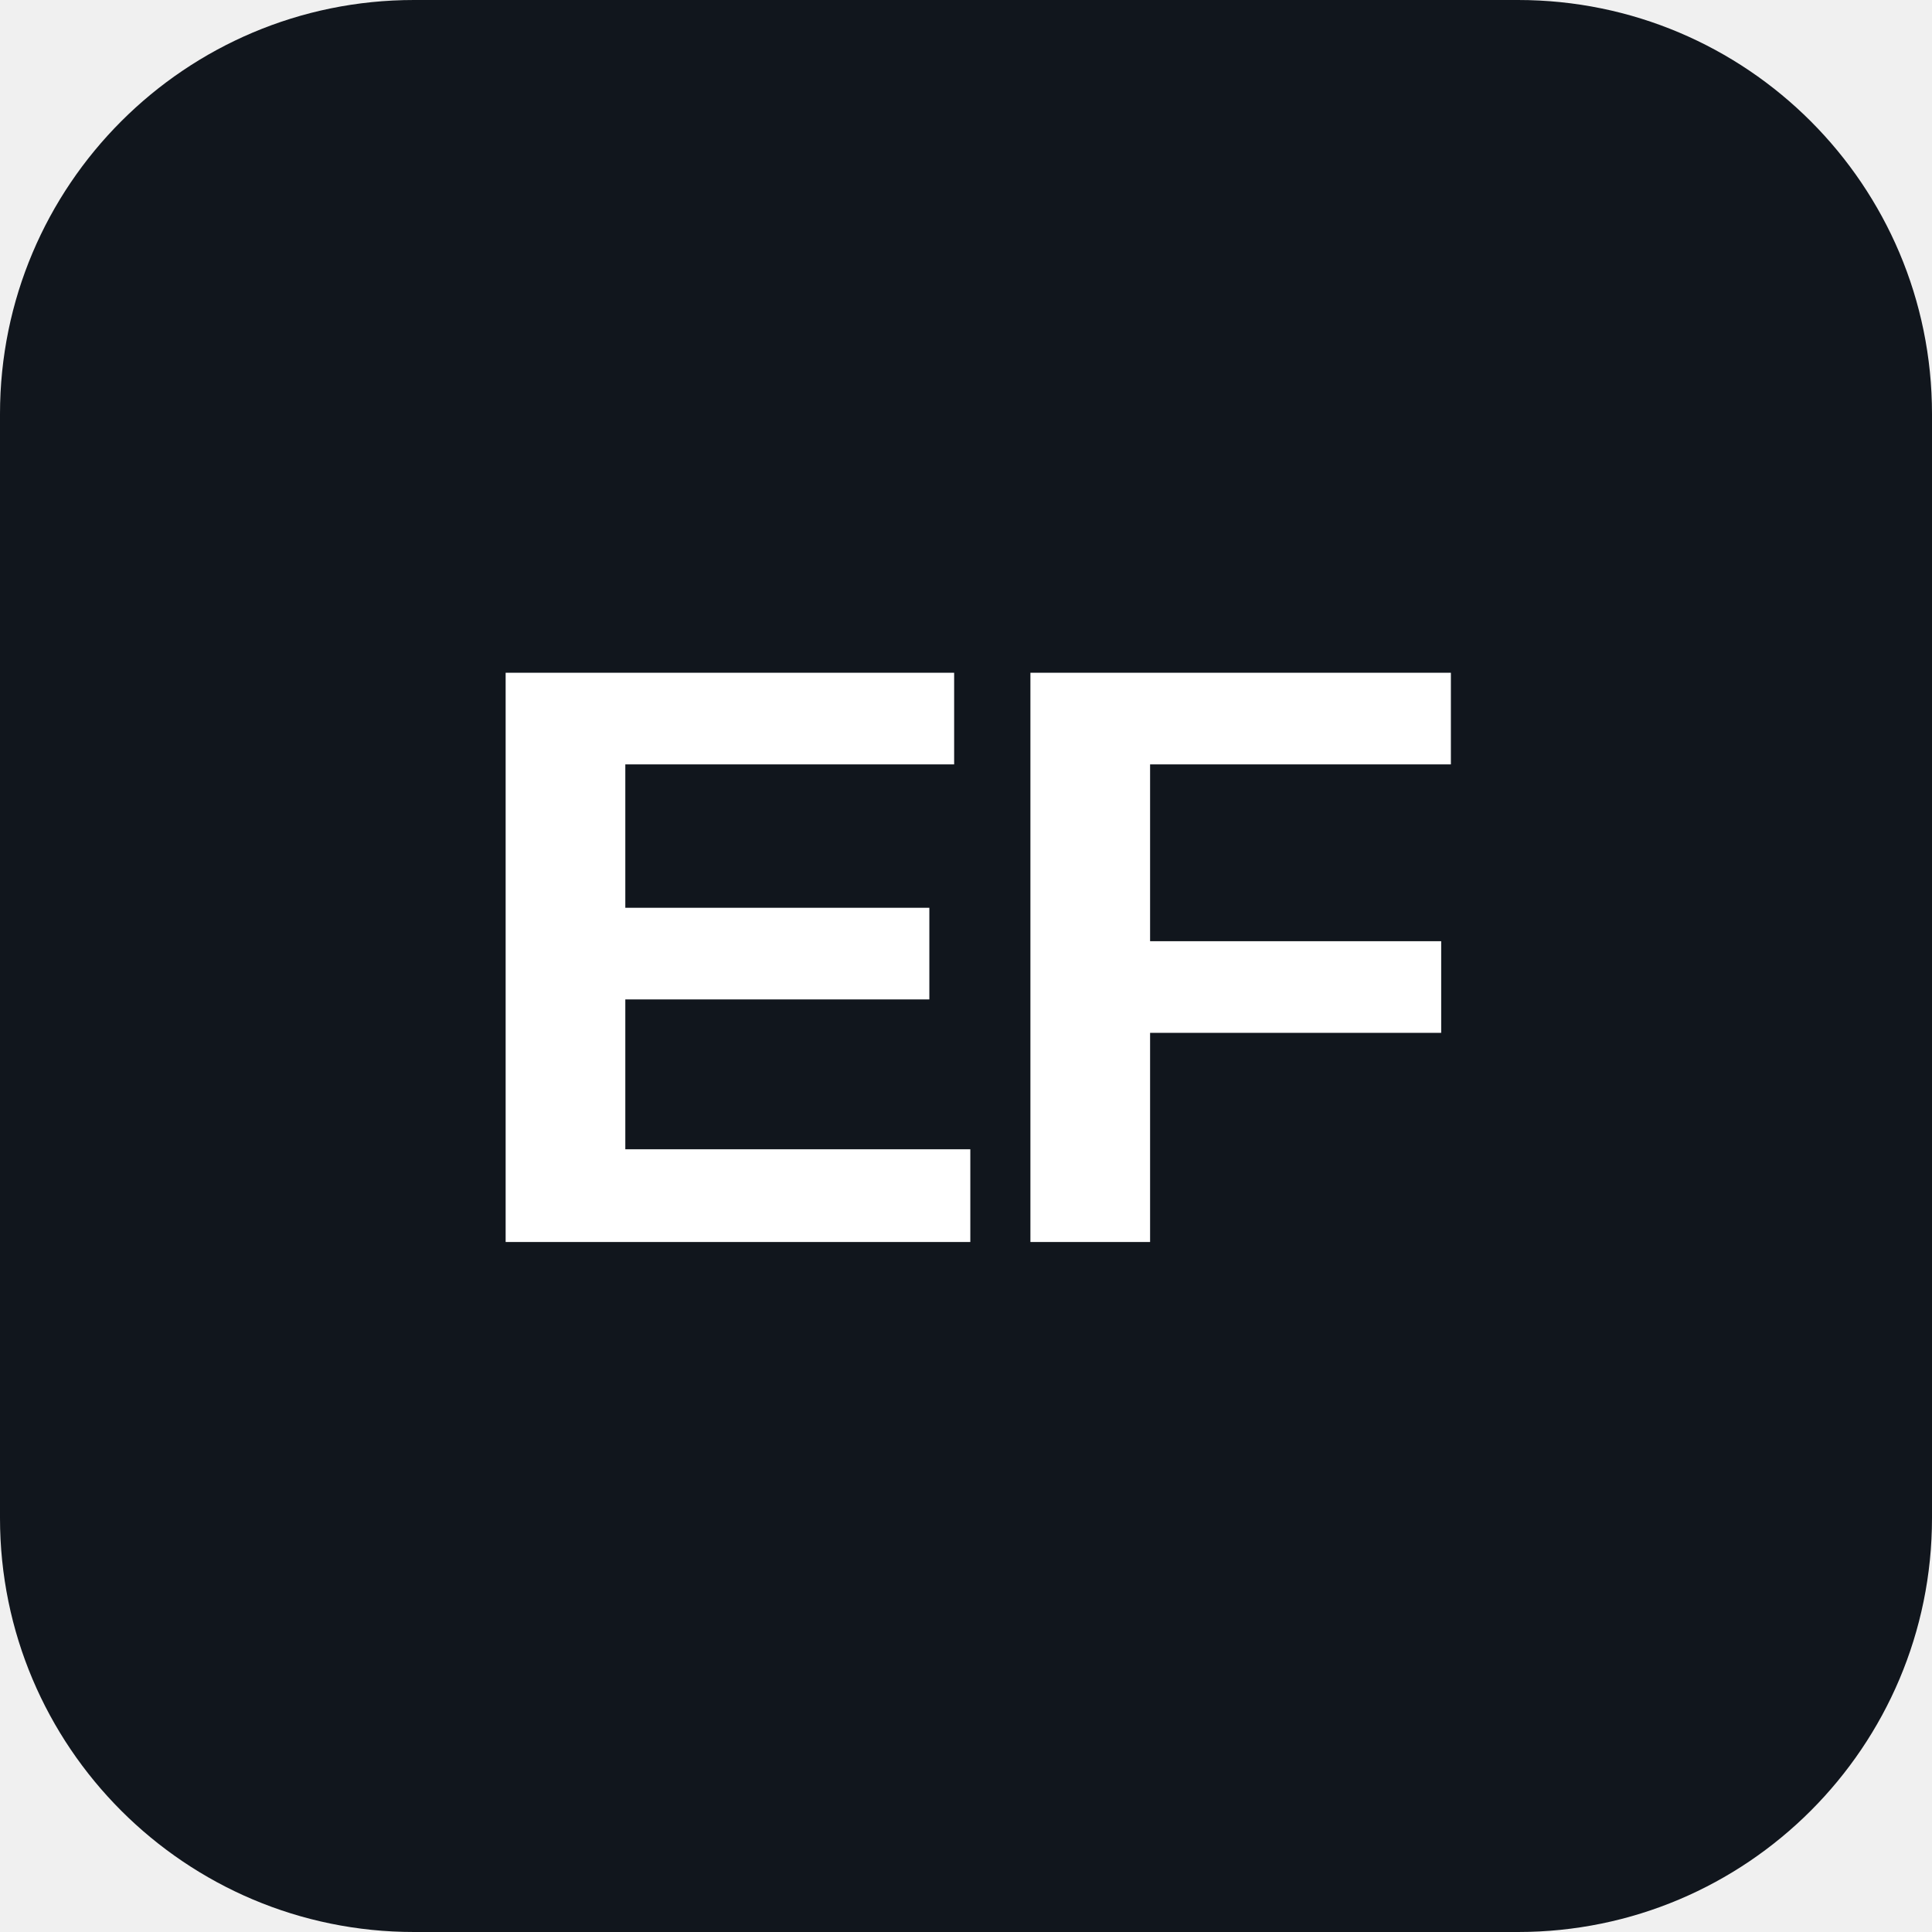
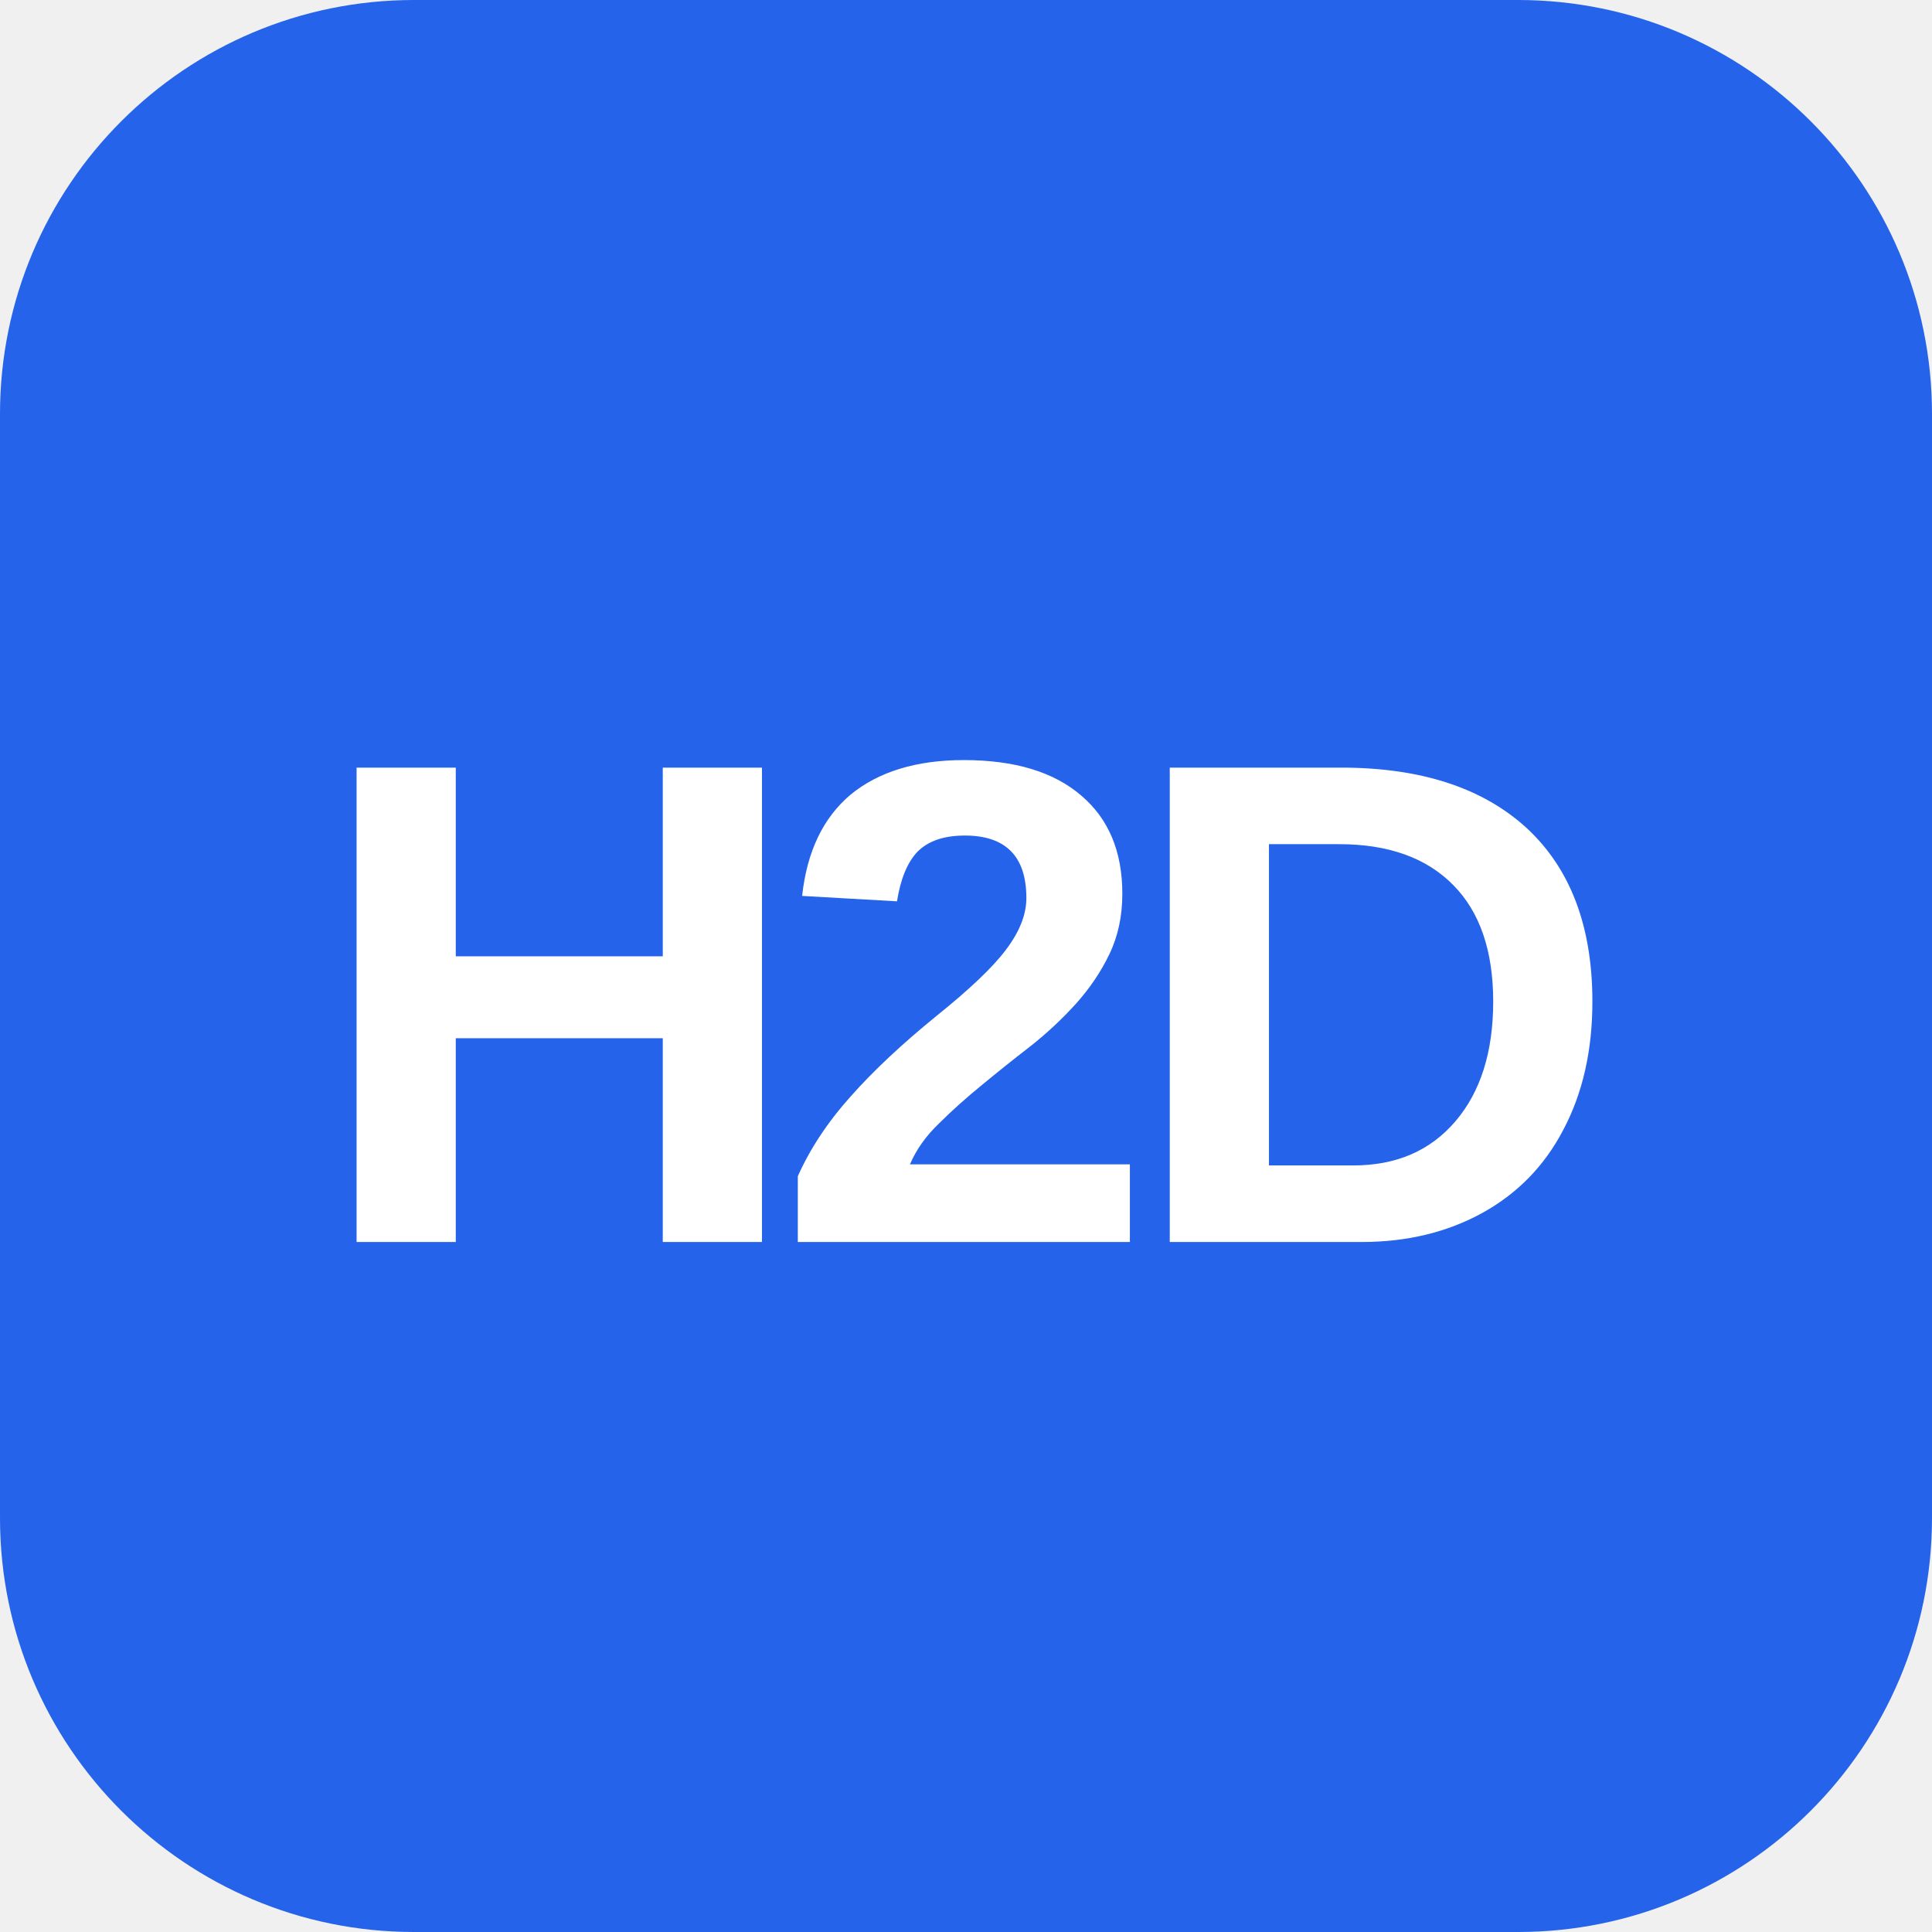
<svg xmlns="http://www.w3.org/2000/svg" viewBox="0 0 28 28">
-   <rect width="28" height="28" rx="6" fill="#11161d" />
-   <text x="14" y="18" text-anchor="middle" fill="#ffffff" font-family="Arial, sans-serif" font-size="12" font-weight="600" letter-spacing="-.4">EF</text>
+   <rect width="28" height="28" rx="6" fill="#2563eb" />
+   <text x="14" y="18" text-anchor="middle" fill="#ffffff" font-family="Arial, sans-serif" font-size="10" font-weight="700" letter-spacing="-.5">H2D</text>
</svg>
